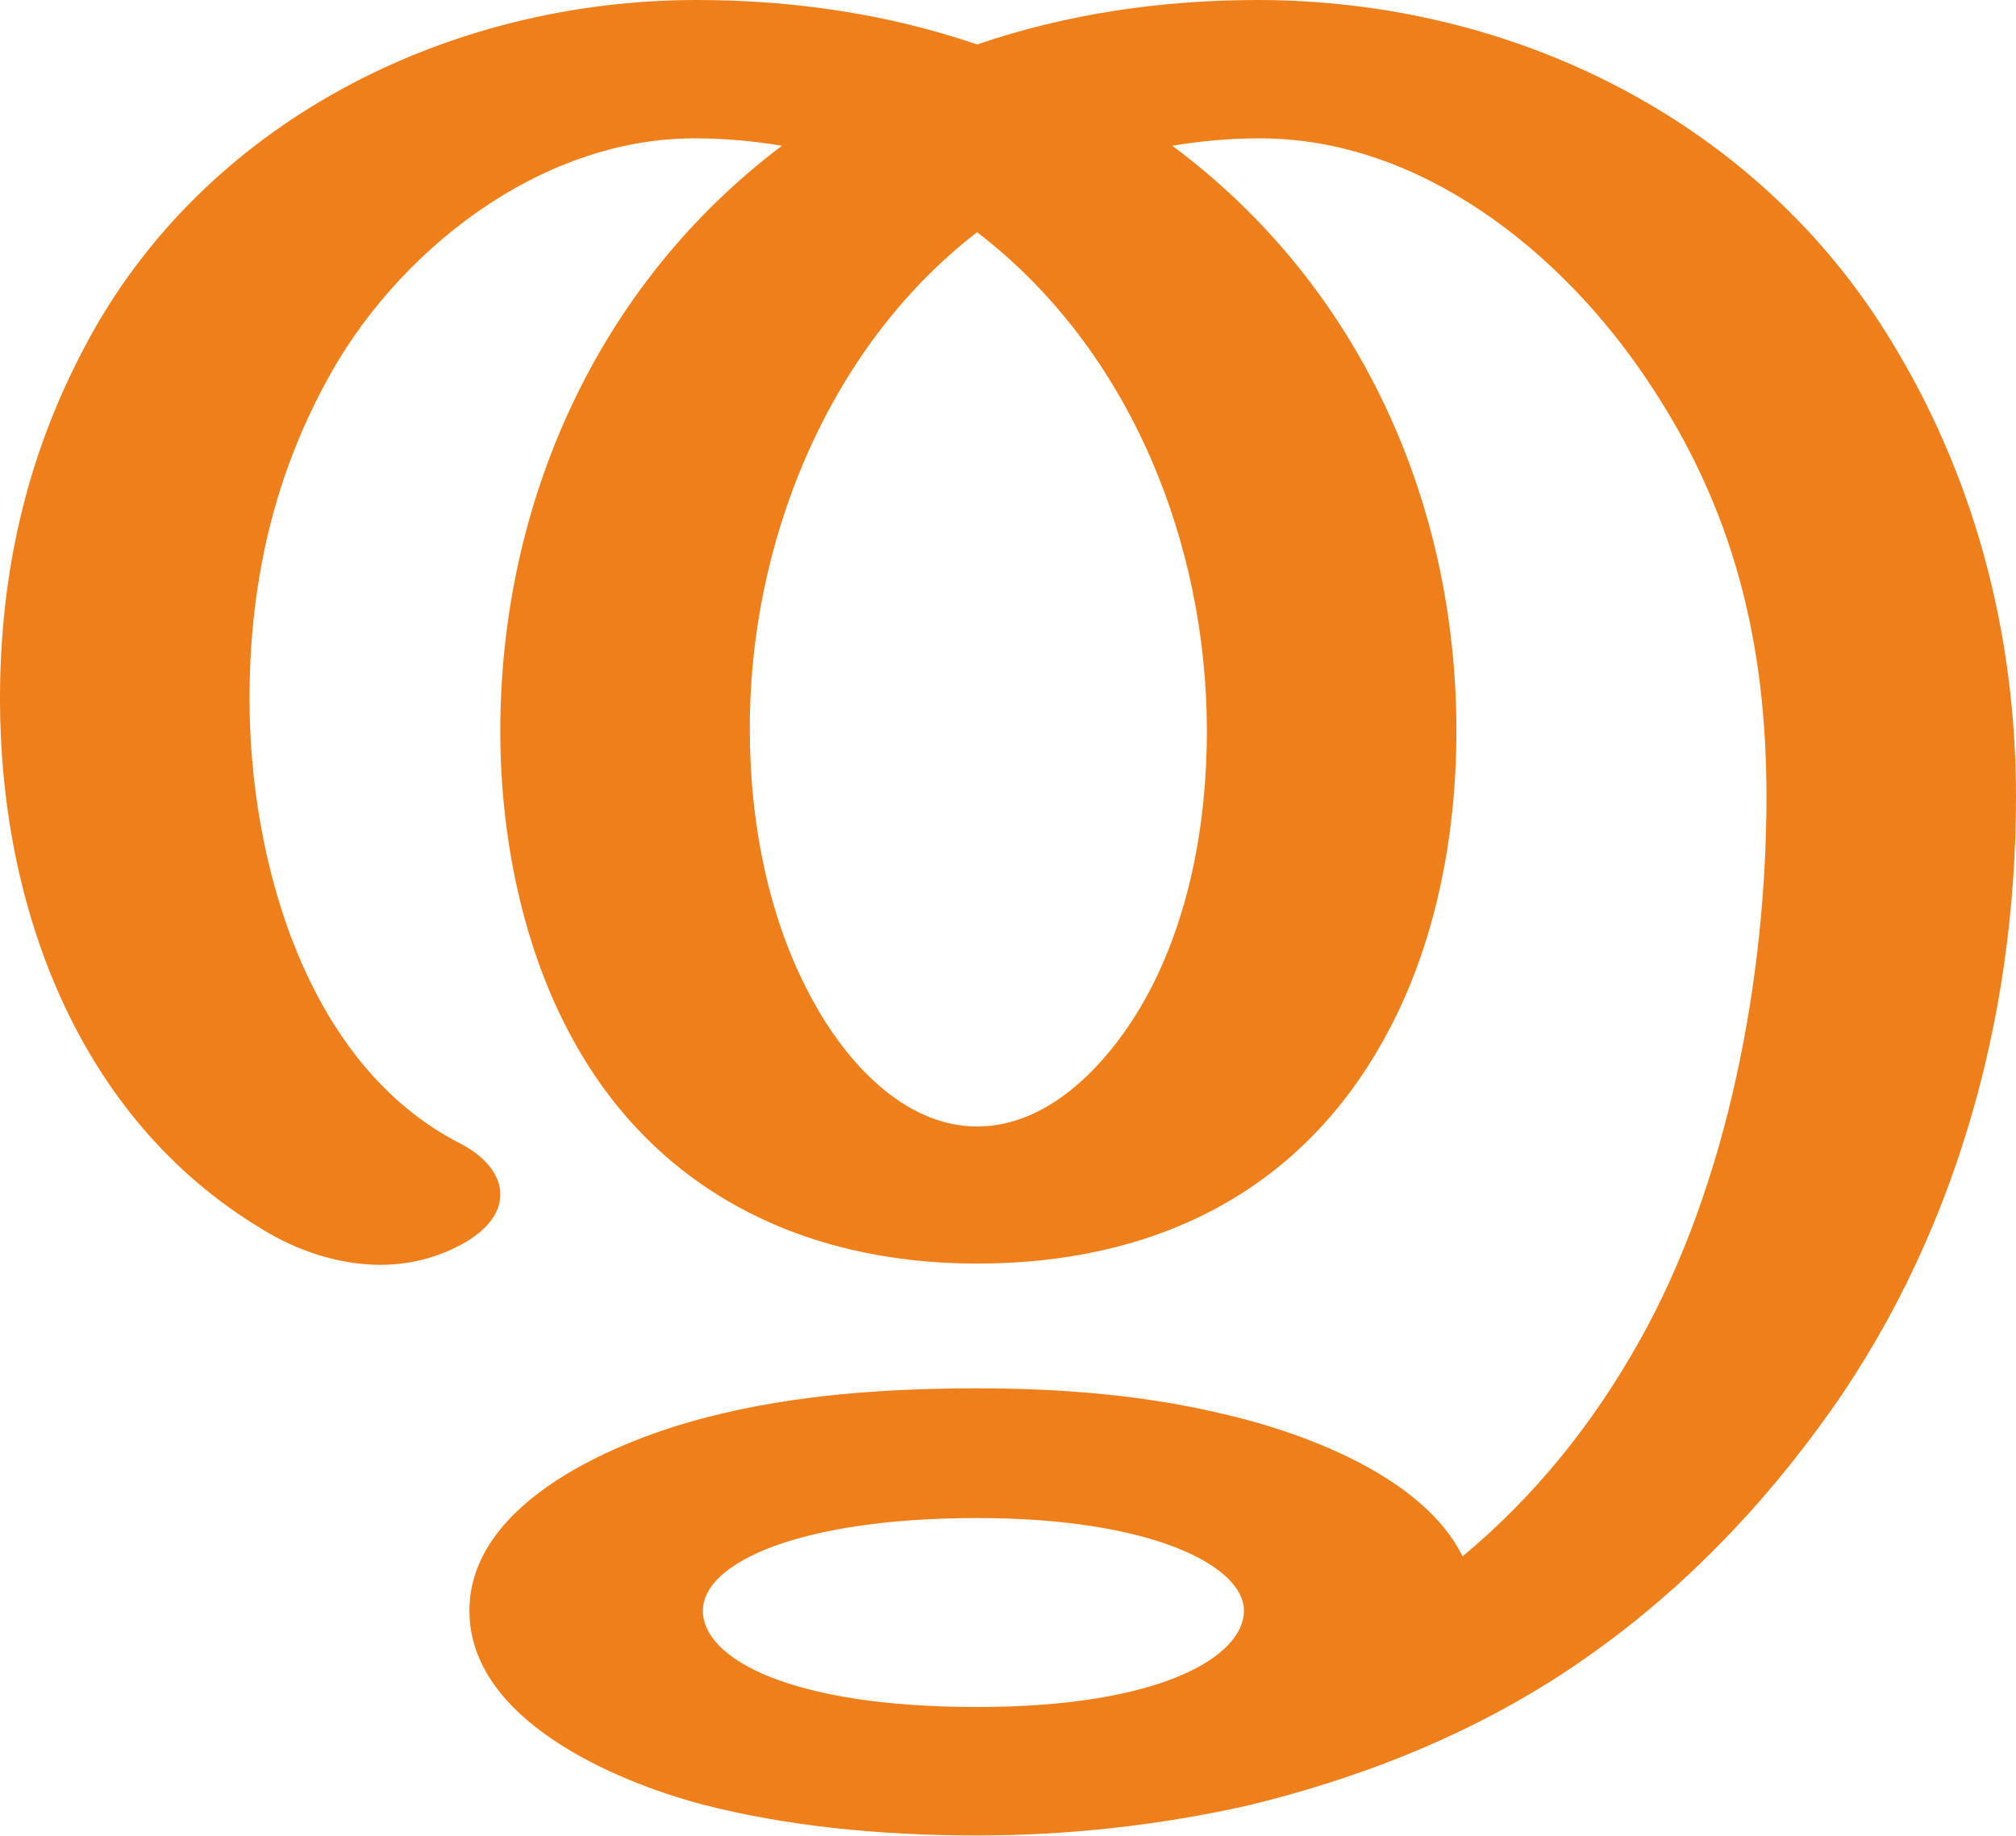
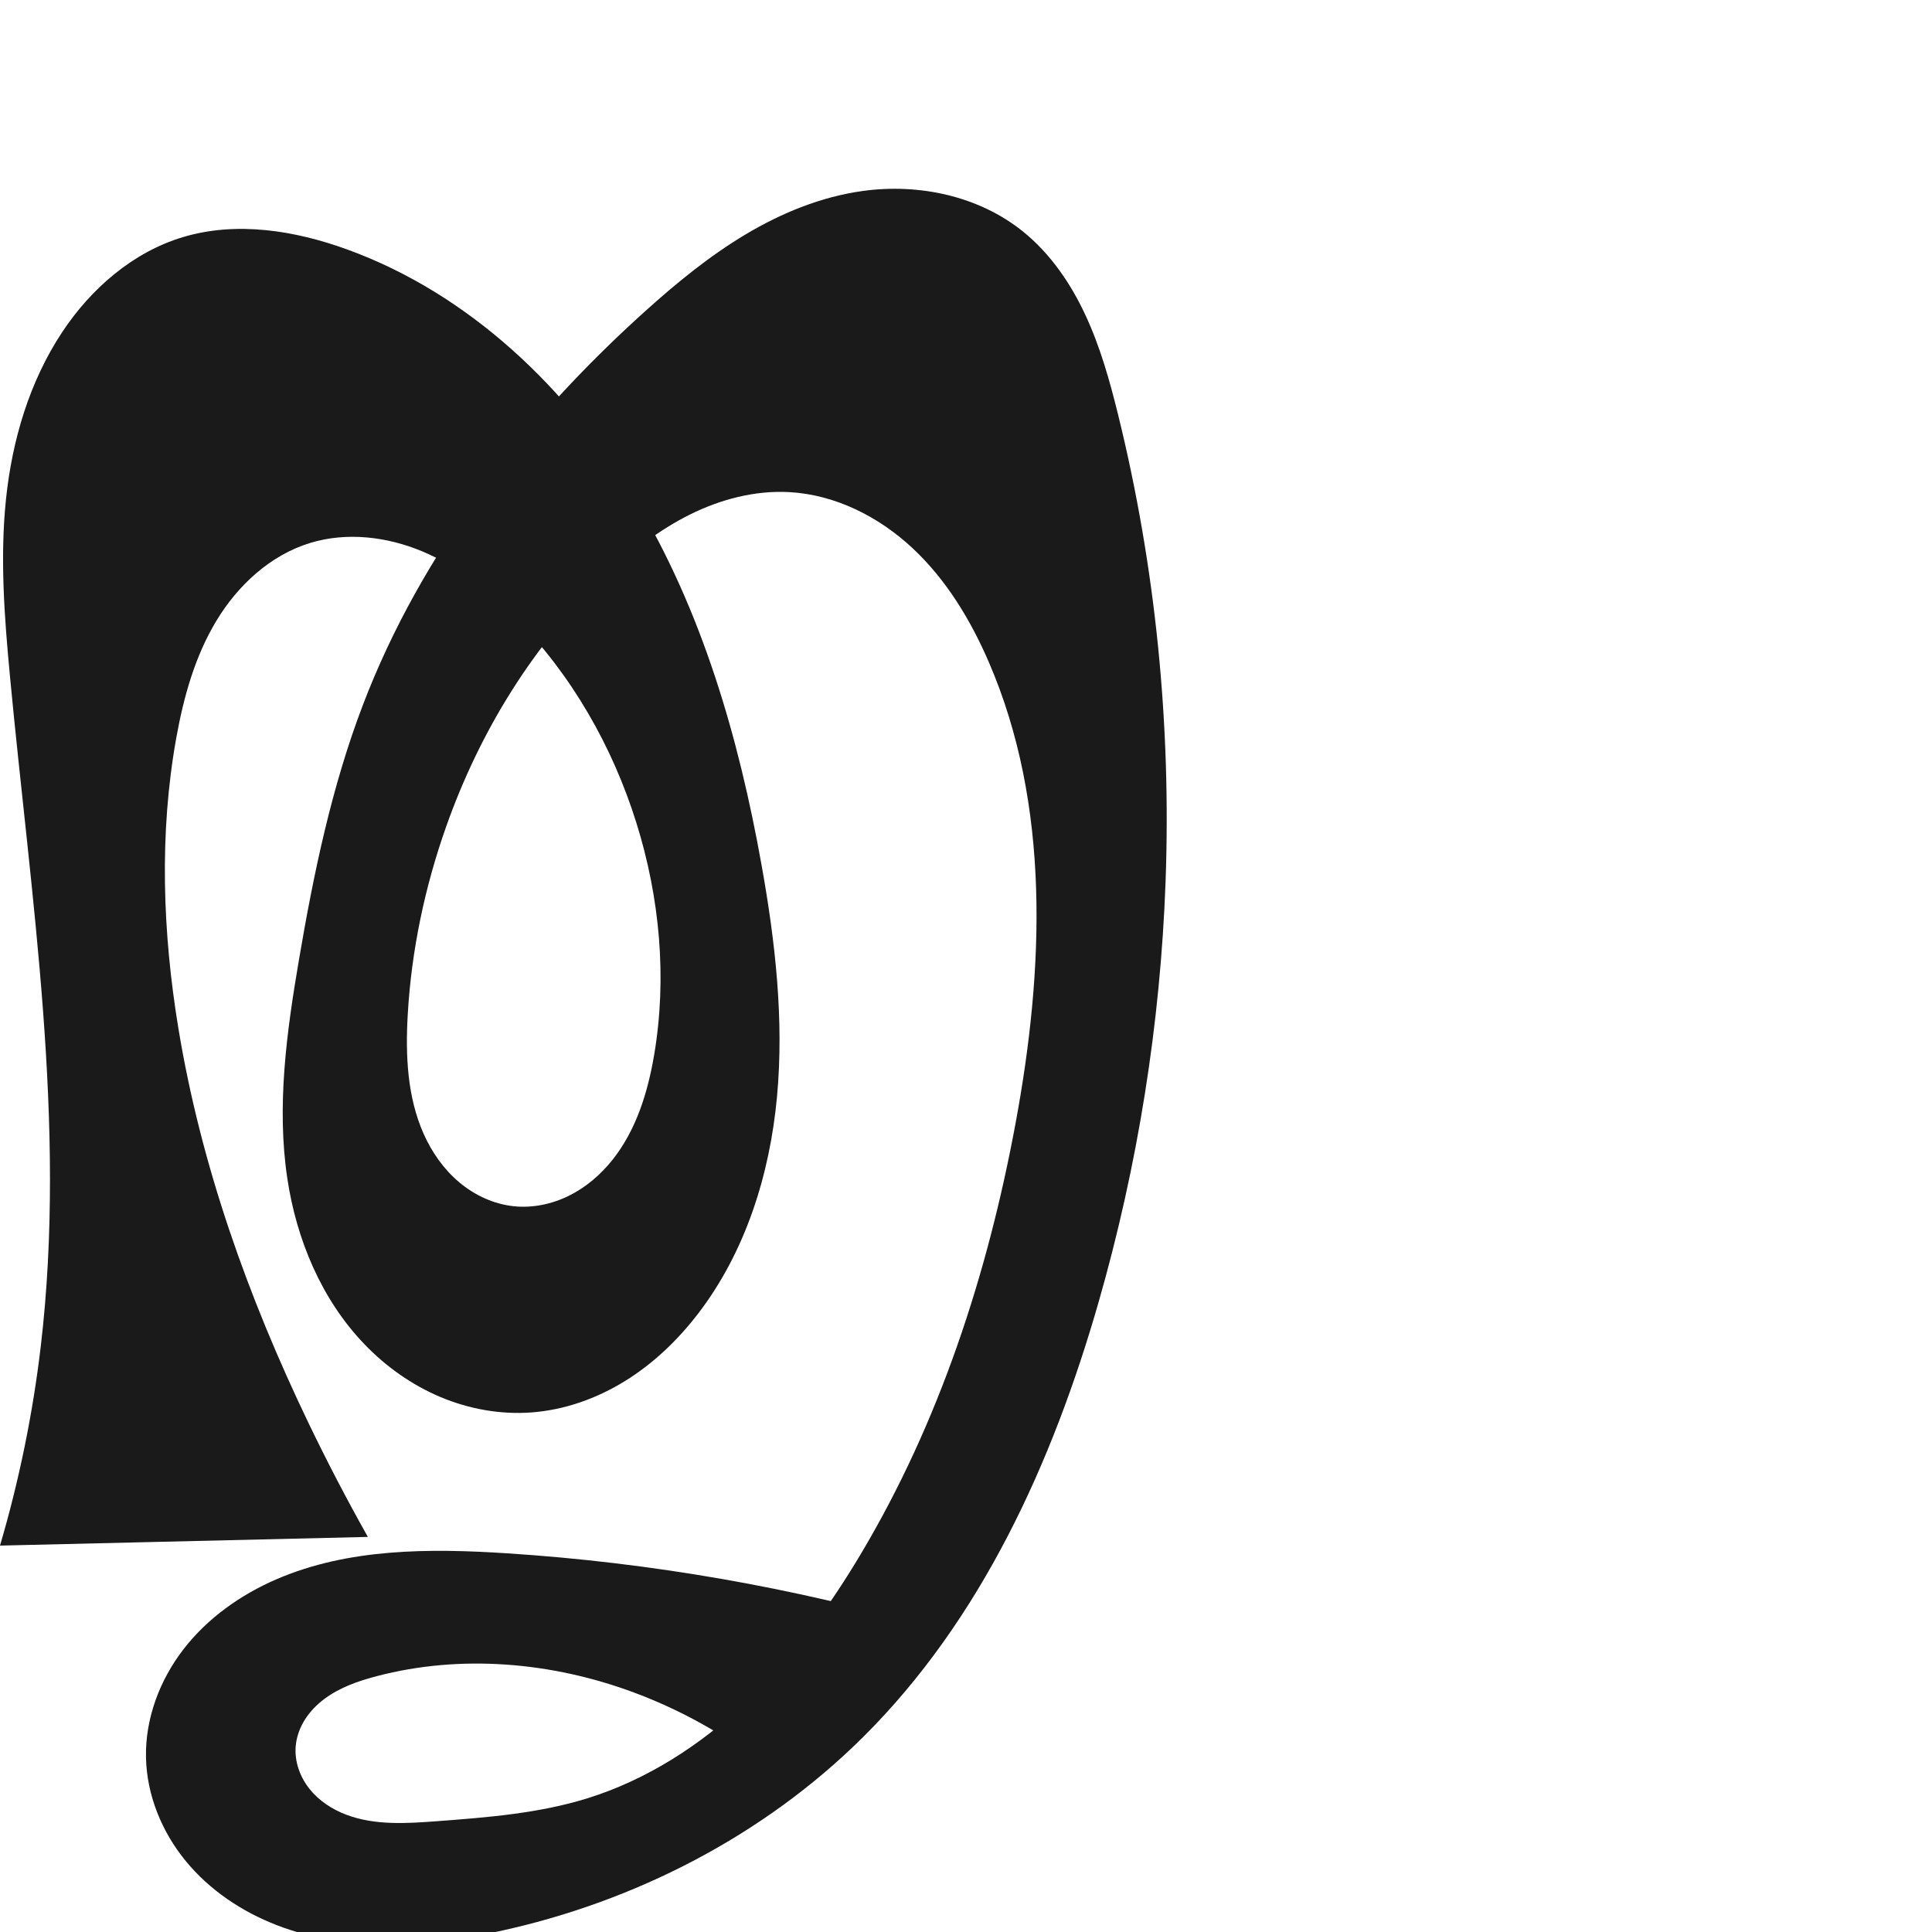
- <svg xmlns="http://www.w3.org/2000/svg" xml:space="preserve" width="1632px" height="1486px" version="1.1" style="shape-rendering:geometricPrecision; text-rendering:geometricPrecision; image-rendering:optimizeQuality; fill-rule:evenodd; clip-rule:evenodd" viewBox="0 0 1632 1486">
-   <defs>
-     <style type="text/css">
+ <svg xmlns="http://www.w3.org/2000/svg" xml:space="preserve" width="1000" height="1000" version="1.1" style="clip-rule:evenodd;fill-rule:evenodd;image-rendering:optimizeQuality;shape-rendering:geometricPrecision;text-rendering:geometricPrecision" viewBox="0 0 1000 1000" id="svg10">
+   <defs id="defs4">
+     <style type="text/css" id="style2">
   
    .fil0 {fill:#EF7F1A;fill-rule:nonzero}
   
  </style>
  </defs>
-   <g id="Layer_x0020_1">
-     <path class="fil0" d="M791 912c-60,0 -107,-54 -133,-102 -36,-65 -51,-145 -51,-218 -1,-150 62,-310 184,-404 124,95 186,252 186,404 0,74 -14,152 -50,217 -27,48 -75,103 -136,103zm463 450c81,-51 154,-119 218,-206 109,-147 160,-329 160,-511 0,-133 -34,-263 -106,-377 -109,-173 -304,-268 -508,-268 -77,0 -154,11 -227,36 -73,-25 -150,-36 -227,-36 -203,0 -400,100 -495,280 -48,90 -69,185 -69,286 0,166 62,339 212,429 29,18 63,29 96,29 24,0 48,-6 70,-19 18,-11 27,-24 27,-38 0,-15 -11,-30 -32,-41 -126,-64 -171,-231 -171,-360 0,-90 18,-175 61,-255 56,-106 173,-199 299,-199 24,0 47,2 71,6 -150,113 -228,290 -228,474 0,85 18,176 59,250 67,122 186,181 327,181 140,0 259,-55 329,-181 42,-75 59,-165 59,-250 0,-185 -78,-361 -230,-474 24,-4 47,-6 71,-6 130,0 244,92 313,195 71,105 97,214 97,338 0,146 -31,313 -103,441 -37,66 -84,125 -143,174 -32,-65 -130,-101 -197,-116 -64,-15 -130,-20 -196,-20 -72,0 -147,5 -217,23 -72,18 -194,68 -194,157 0,88 117,138 189,157 66,17 141,25 222,25 73,0 146,-8 218,-24 87,-21 170,-53 245,-100zm-463 20c-151,0 -222,-39 -222,-78 0,-39 79,-75 222,-75 142,0 216,39 216,75 0,37 -67,78 -216,78z" />
-   </g>
+   <path id="path1210-6" style="display:inline;fill:#1a1a1a;fill-rule:nonzero;stroke:none;stroke-width:2.221px;stroke-linecap:butt;stroke-linejoin:miter;stroke-opacity:1" d="m 394.171,447.664 c 7.088,39.614 11.719,80.02 7.998,120.091 -3.721,40.071 -16.231,80.025 -40.683,111.987 -10.51,13.739 -23.191,25.924 -37.898,35.032 -14.706,9.108 -31.479,15.077 -48.733,16.313 -16.001,1.146 -32.221,-1.8 -47,-8.038 -14.779,-6.239 -28.121,-15.728 -39.235,-27.296 -22.228,-23.136 -35.182,-54.172 -39.921,-85.904 -5.582,-37.382 -0.349,-75.476 5.984,-112.738 7.641,-44.961 16.955,-89.885 33.246,-132.482 30.119,-78.753 83.401,-147.208 146.077,-203.608 16.183,-14.563 33.104,-28.452 51.791,-39.621 18.688,-11.169 39.256,-19.588 60.823,-22.561 28.954,-3.991 59.9,2.557 82.694,20.852 14.152,11.358 24.712,26.718 32.394,43.158 7.682,16.44 12.629,34.013 16.977,51.63 19.483,78.938 27.562,160.632 24.614,241.886 -2.668,73.551 -14.353,146.766 -34.64,217.514 -23.81,83.039 -60.761,164.533 -122.081,225.379 -51.14,50.744 -117.753,85.055 -188.158,100.332 -38.058,8.258 -78.788,10.907 -115.119,-3.118 -18.165,-7.012 -34.882,-18.214 -47.222,-33.277 -12.34,-15.063 -20.122,-34.077 -20.517,-53.545 -0.41,-20.21 7.151,-40.207 19.547,-56.174 12.396,-15.967 29.416,-28.026 47.972,-36.044 37.112,-16.035 79.019,-16.054 119.363,-13.441 74.528,4.826 148.529,17.747 220.282,38.462 l -78.024,78.563 c -22.608,-19.278 -48.613,-34.562 -76.454,-44.936 -42.379,-15.79 -89.541,-19.977 -133.284,-8.495 -9.534,2.503 -19.048,5.816 -26.958,11.698 -3.955,2.941 -7.47,6.513 -10.116,10.671 -2.646,4.158 -4.405,8.914 -4.83,13.824 -0.682,7.886 2.159,15.875 7.076,22.078 4.917,6.203 11.791,10.691 19.2,13.477 14.818,5.572 31.194,4.491 46.981,3.307 26.111,-1.958 52.474,-4.032 77.488,-11.772 30.931,-9.571 58.847,-27.621 82.347,-49.895 23.5,-22.273 42.752,-48.708 59.338,-76.515 40.703,-68.242 65.721,-145.023 80.185,-223.154 14.724,-79.536 18.208,-164.427 -13.896,-238.672 -9.463,-21.885 -22.101,-42.737 -39.543,-58.994 -17.442,-16.257 -40.027,-27.67 -63.837,-28.927 -17.671,-0.933 -35.36,3.713 -51.212,11.578 -15.852,7.865 -29.978,18.86 -42.882,30.969 -37.981,35.641 -65.935,81.339 -83.321,130.437 -11.112,31.38 -18.039,64.282 -19.944,97.518 -1.196,20.88 -0.281,42.481 8.21,61.594 4.246,9.556 10.387,18.351 18.383,25.09 7.996,6.739 17.892,11.354 28.292,12.446 9.774,1.026 19.772,-1.079 28.579,-5.44 8.806,-4.362 16.44,-10.923 22.554,-18.617 12.228,-15.388 18.234,-34.84 21.52,-54.218 6.776,-39.967 2.927,-81.451 -9.176,-120.139 -12.431,-39.736 -33.687,-76.904 -62.968,-106.504 -13.894,-14.045 -29.766,-26.494 -48.001,-34.095 -18.235,-7.601 -39.039,-10.067 -57.93,-4.288 -20.548,6.286 -37.389,21.871 -48.496,40.266 -11.107,18.395 -16.97,39.492 -20.769,60.641 -8.903,49.558 -7.082,100.633 1.093,150.316 11.672,70.93 36.135,139.329 67.276,204.117 9.628,20.031 19.901,39.752 30.797,59.122 L 0,800 C 9.931,766.244 17.004,731.646 21.118,696.701 34.695,581.37 15.967,465.067 5.101,349.45 2.255,319.162 -0.051,288.621 3.101,258.363 6.282,227.831 15.234,197.516 32.18,171.92 47.091,149.397 68.7,130.571 94.561,122.767 c 27.77,-8.38 58.016,-3.518 85.274,6.401 63.017,22.933 114.346,71.98 148.926,129.437 34.58,57.457 53.598,123.047 65.41,189.059 z" />
</svg>
